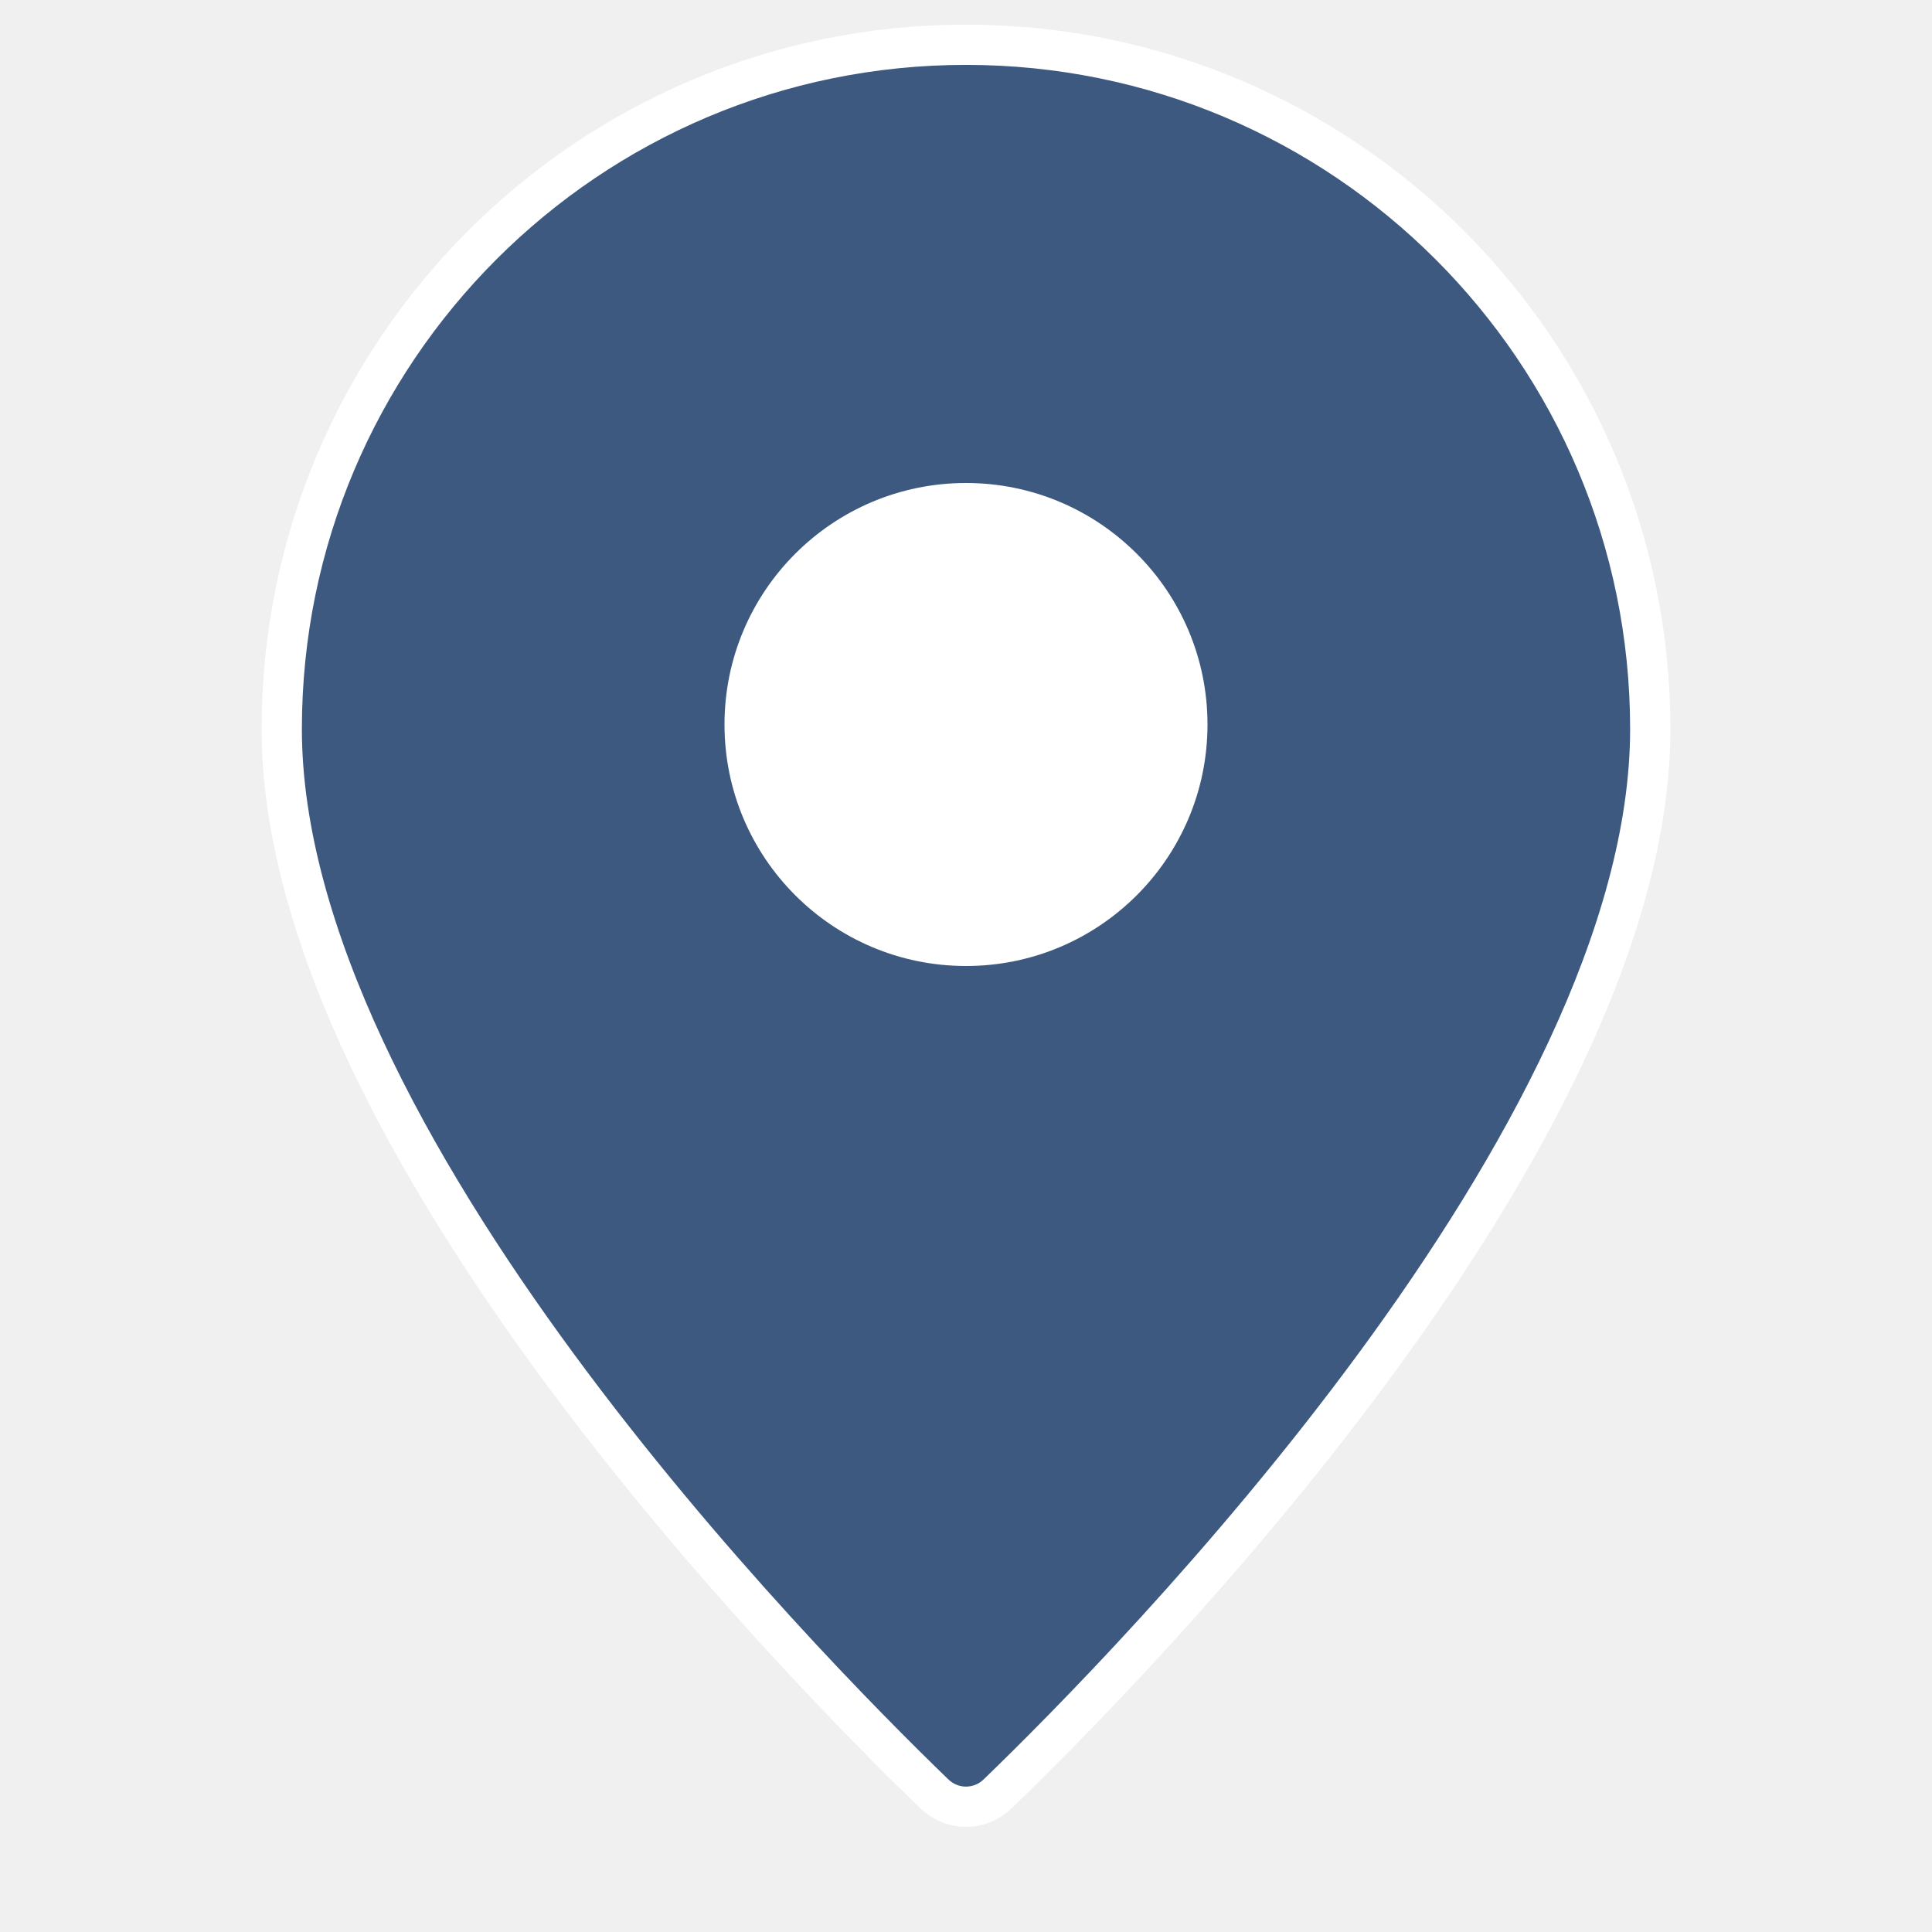
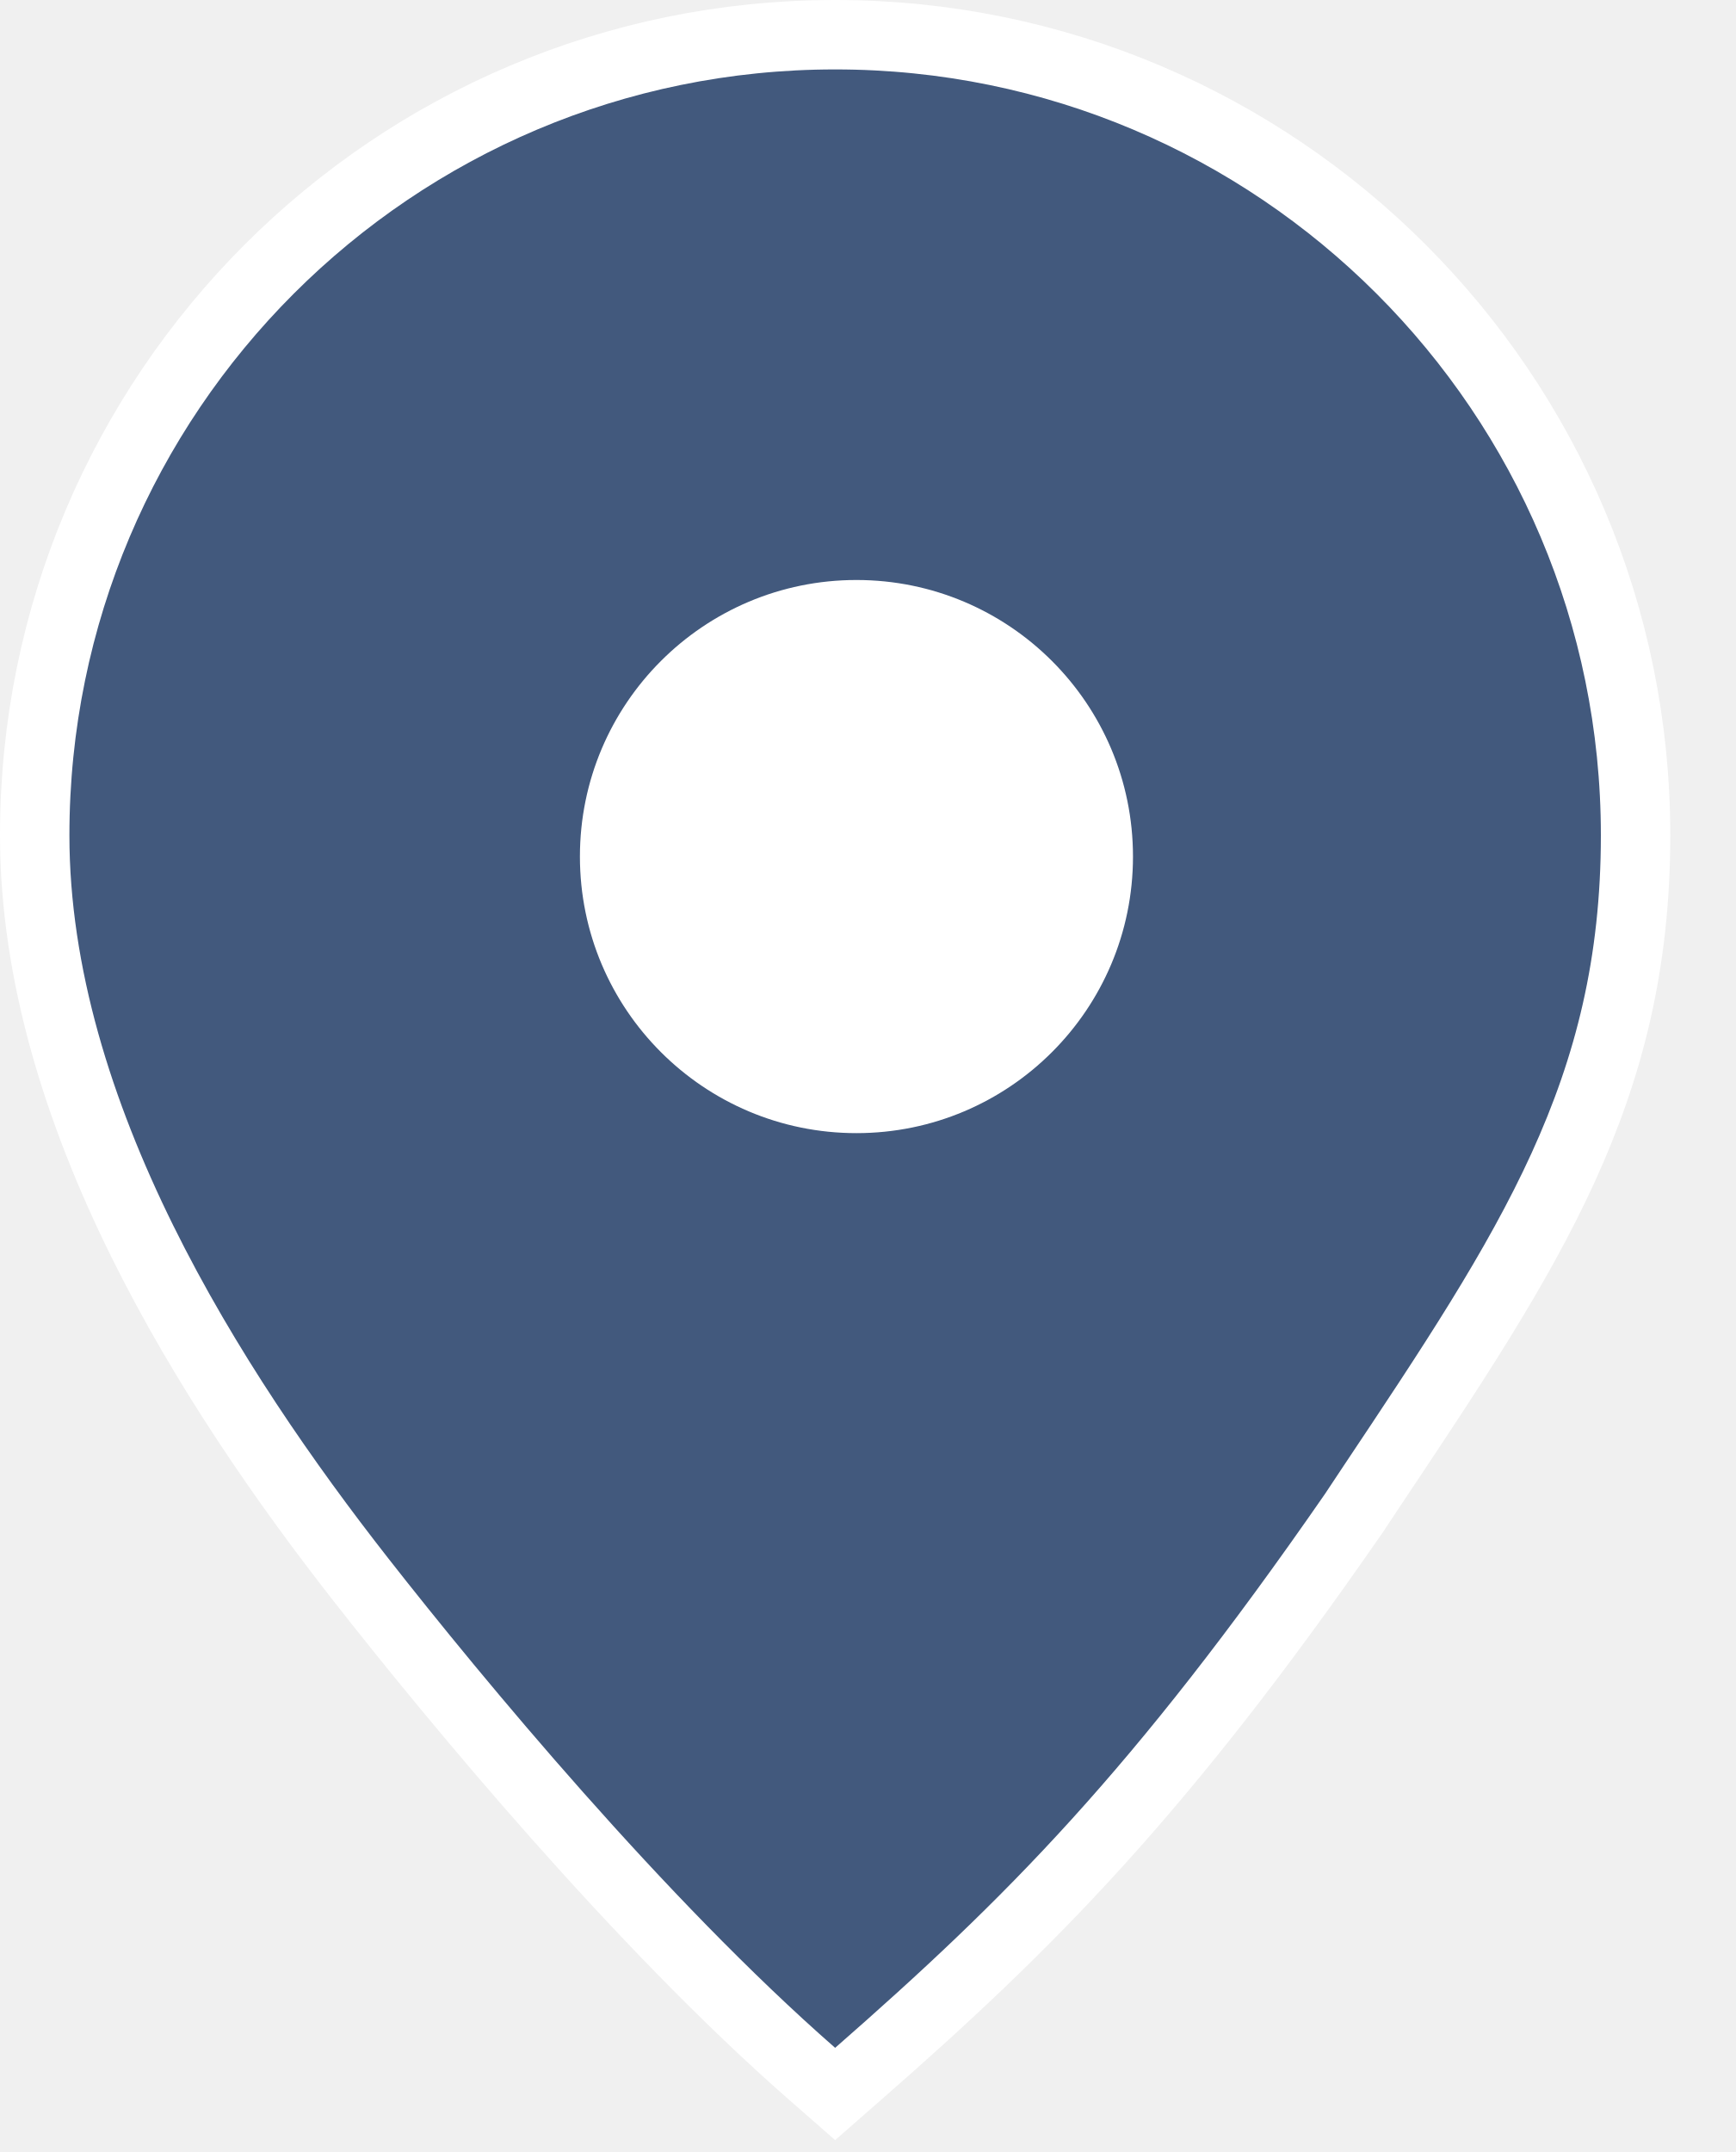
- <svg xmlns="http://www.w3.org/2000/svg" version="1.1" x="0px" y="0px" viewBox="0 0 48 48" xml:space="preserve" width="32" height="32">
-   <g class="nc-icon-wrapper">
-     <path stroke="#ffffff" fill="#3D5980" d="M24,1.112c-9.389,0-17,7.611-17,17 c0,10.142,12.873,23.23,16.215,26.457c0.44,0.425,1.13,0.425,1.57,0C28.127,41.342,41,28.255,41,18.112 C41,8.723,33.389,1.112,24,1.112z" />
-     <circle fill="#FFFFFF" cx="24" cy="18" r="6" />
-   </g>
+ <svg xmlns="http://www.w3.org/2000/svg" width="25" height="31" viewBox="0 0 25 31" fill="none">
+   <path d="M19.492 21.817L19.492 21.817L19.497 21.81C19.584 21.678 19.671 21.549 19.756 21.42C22.048 17.988 23.564 15.716 23.564 12.032C23.564 5.663 18.401 0.5 12.032 0.5C5.663 0.5 0.5 5.663 0.5 12.032C0.5 16.042 3.054 20.016 5.203 22.76C6.562 24.495 9.214 27.699 11.703 29.876L12.032 30.164L12.361 29.876C14.84 27.707 16.707 25.839 19.492 21.817Z" fill="#42597D" stroke="white" />
+   <circle cx="12.339" cy="12.339" r="3.984" fill="white" />
</svg>
